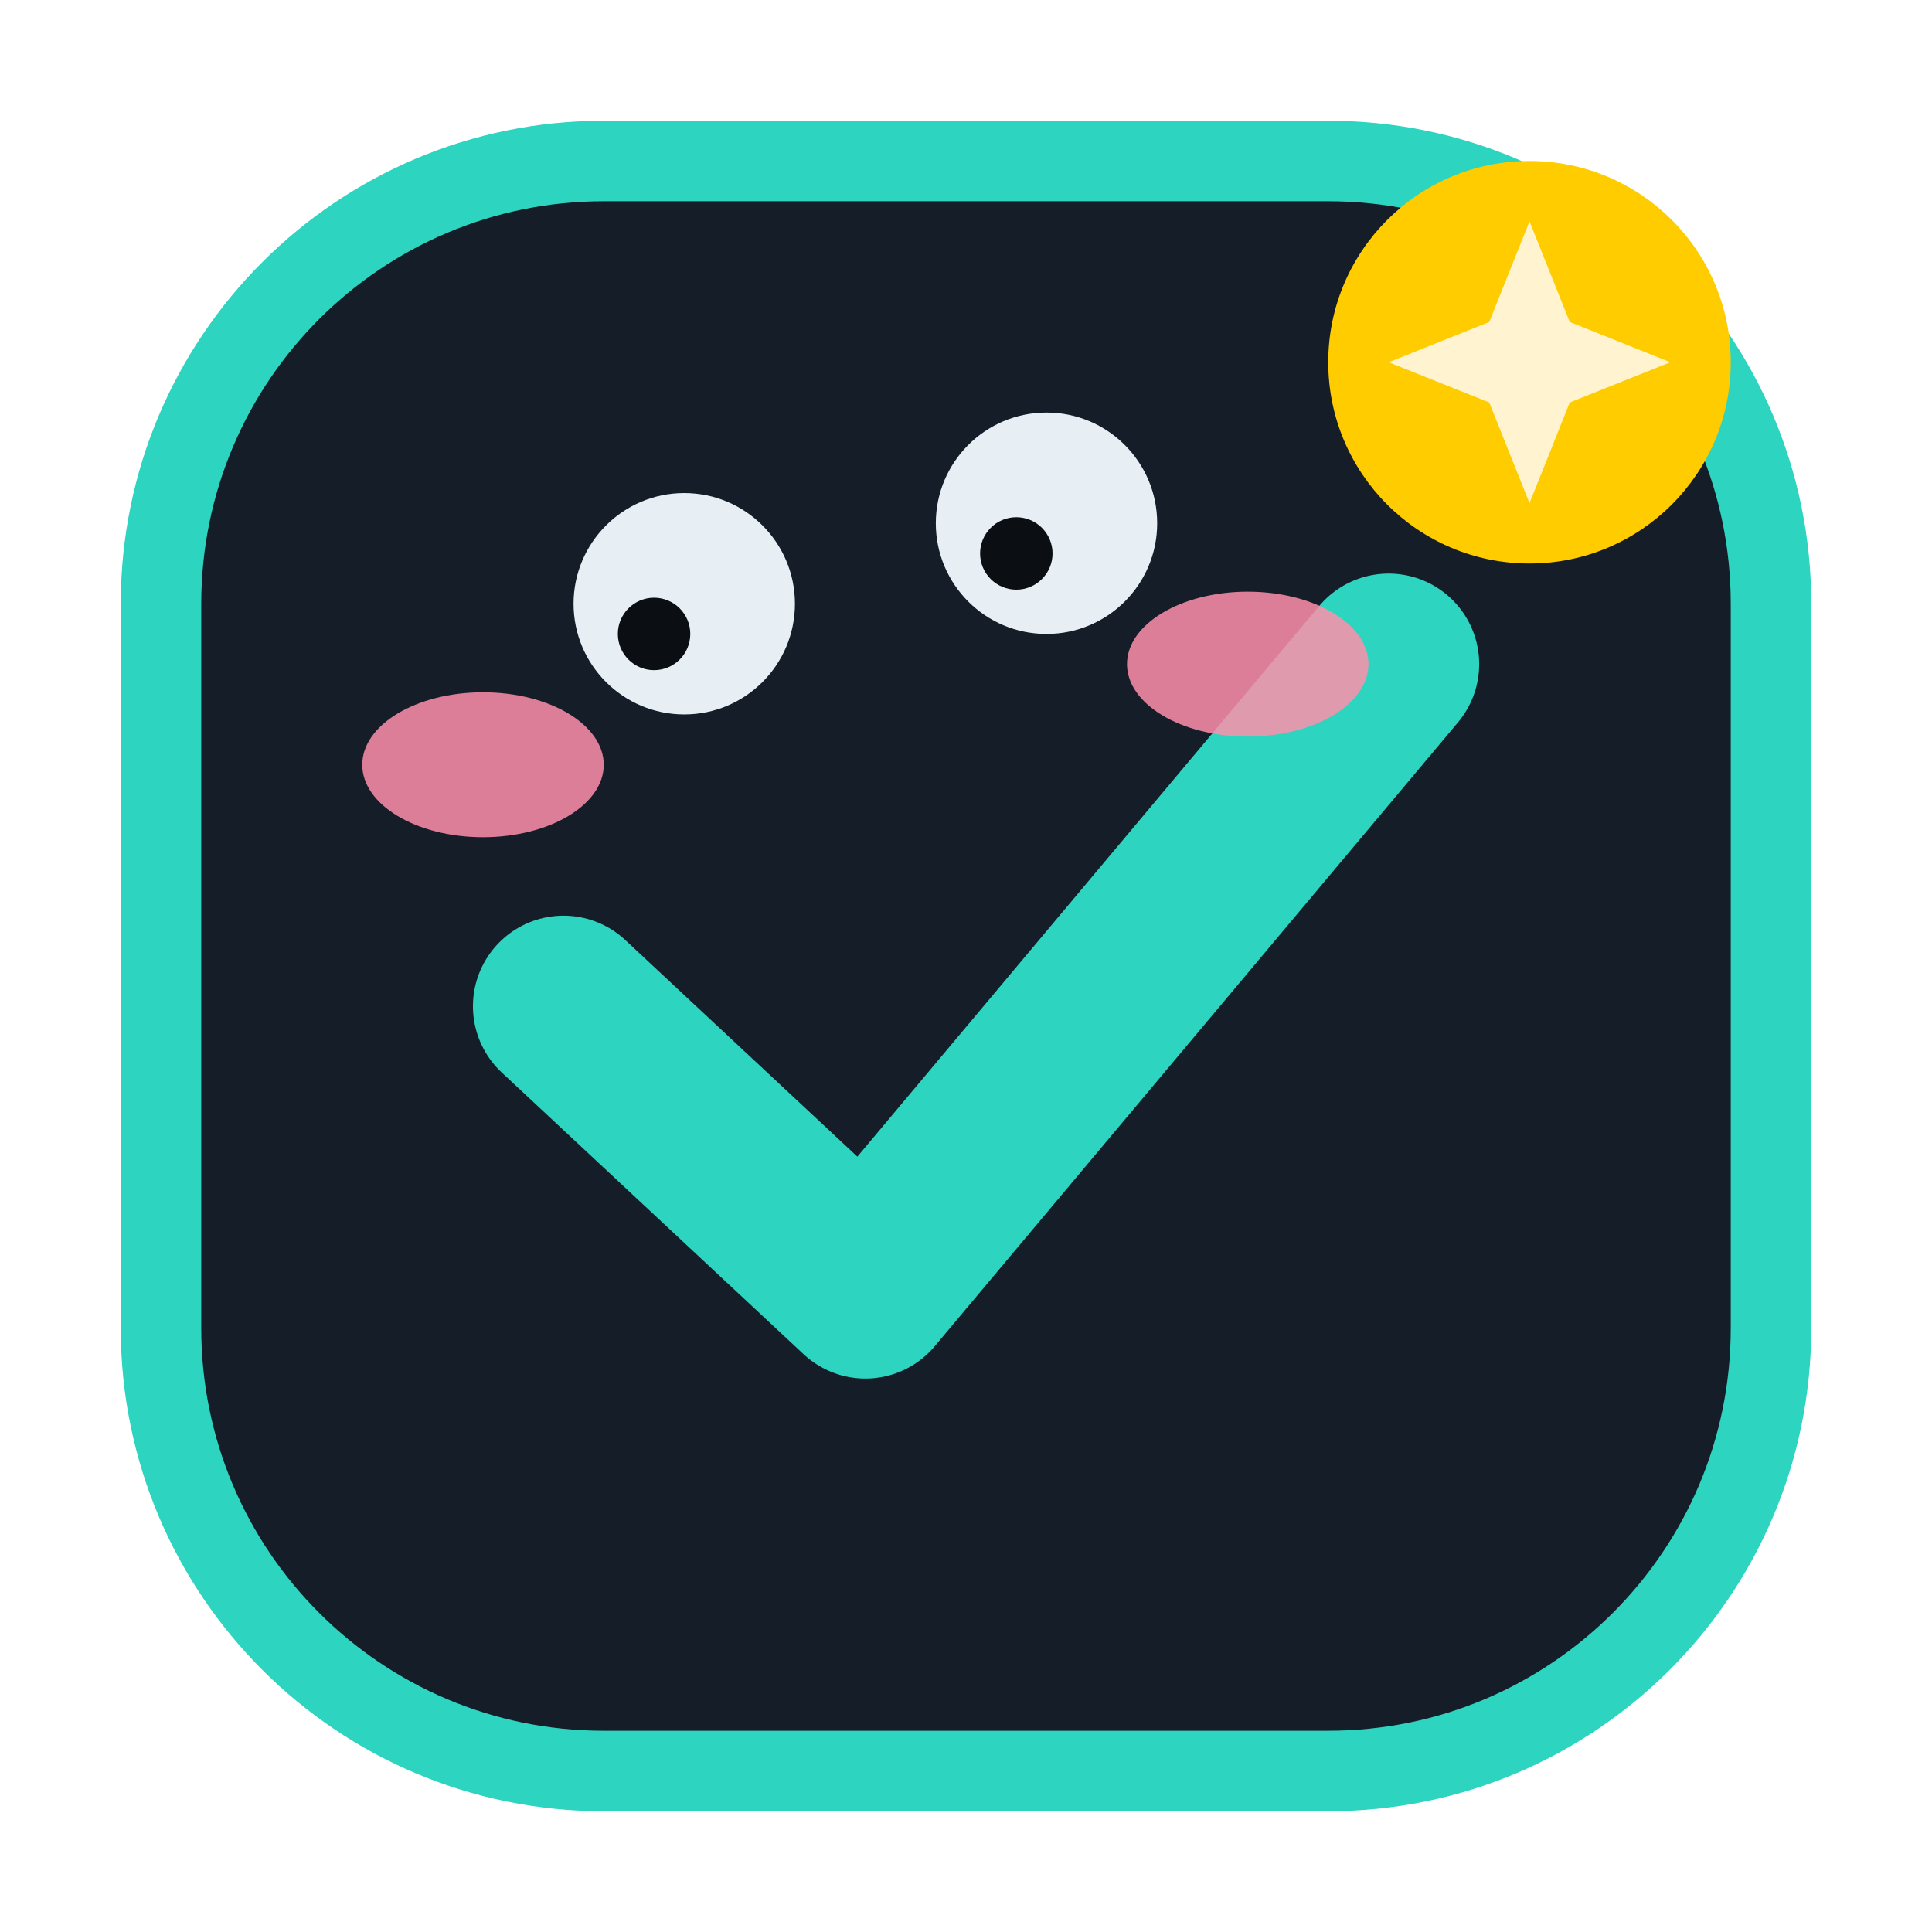
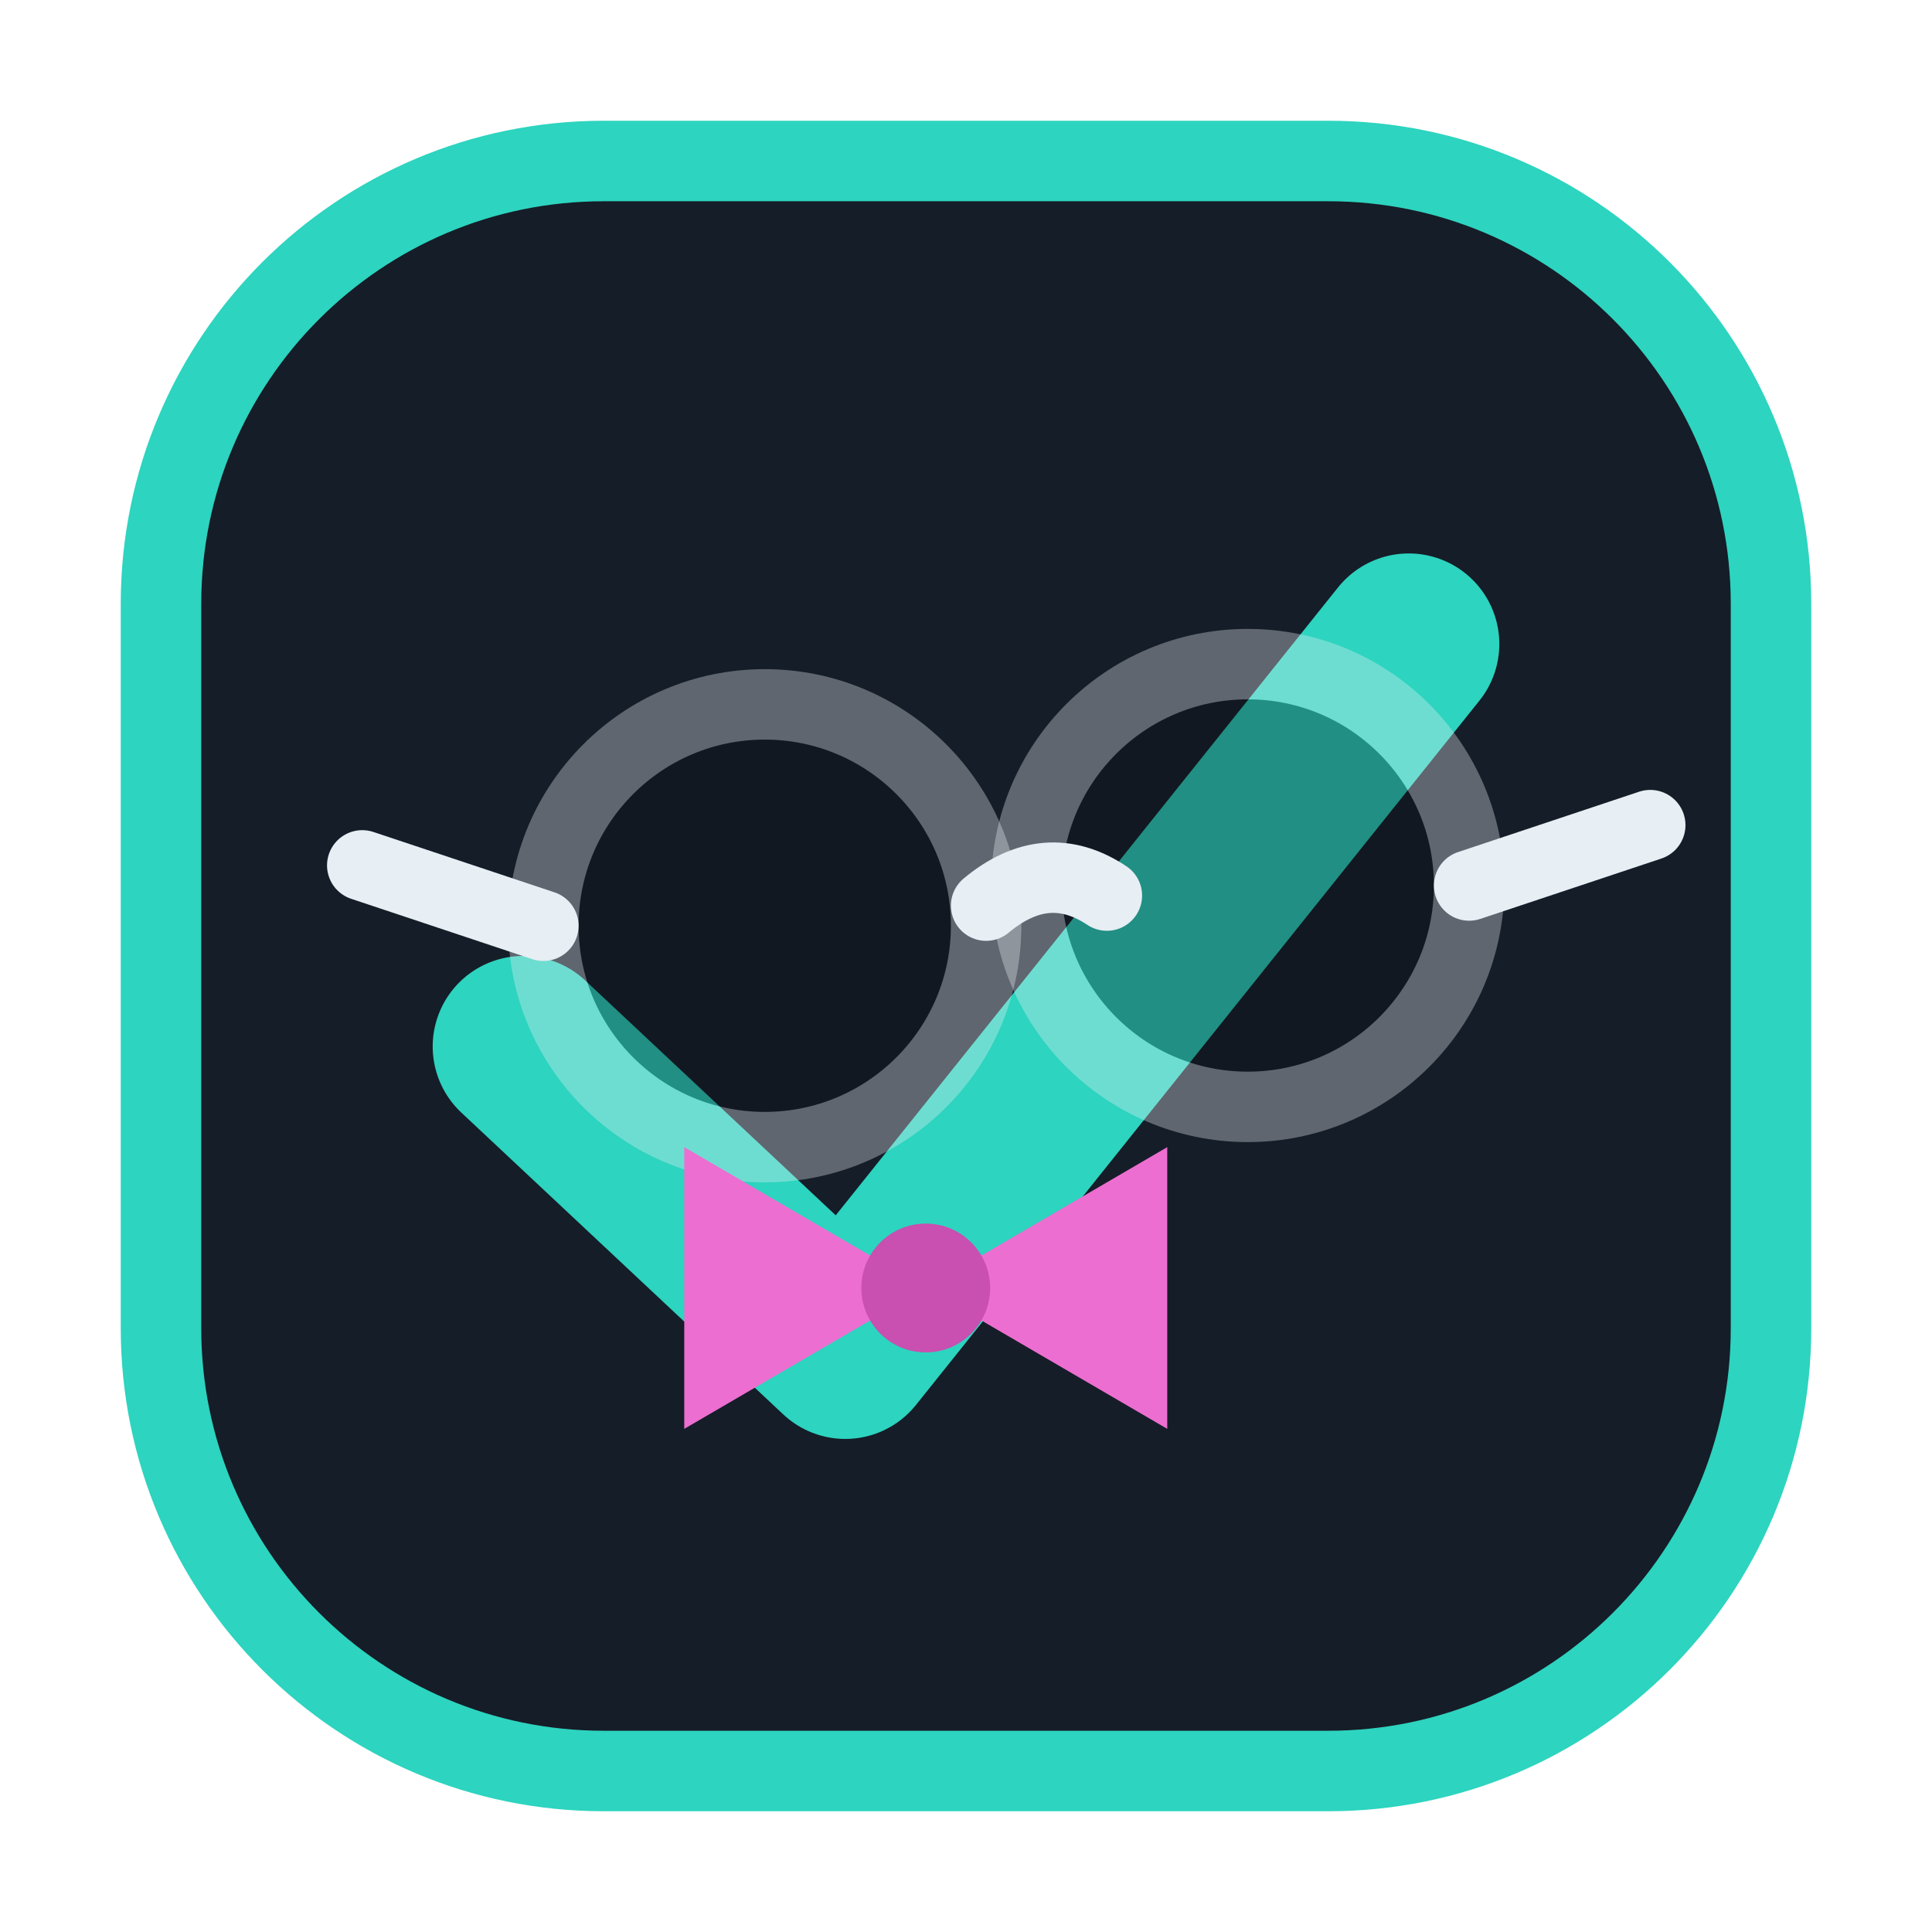
<svg xmlns="http://www.w3.org/2000/svg" viewBox="0 0 96 96">
  <rect x="8" y="8" width="80" height="80" rx="22" fill="#151d28" stroke="#2dd4bf" stroke-width="4" />
-   <path d="M28 50 L43 64 L69 33" stroke="#2dd4bf" stroke-width="9" fill="none" stroke-linecap="round" stroke-linejoin="round" />
-   <circle cx="34" cy="30" r="5.5" fill="#e7eef4" />
-   <circle cx="52" cy="26" r="5.5" fill="#e7eef4" />
-   <circle cx="32.5" cy="31.5" r="1.8" fill="#0b0f14" />
-   <circle cx="50.5" cy="27.5" r="1.8" fill="#0b0f14" />
-   <ellipse cx="24" cy="38" rx="6" ry="3.6" fill="#ff8fab" opacity=".85" />
-   <ellipse cx="62" cy="33" rx="6" ry="3.6" fill="#ff8fab" opacity=".85" />
-   <circle cx="76" cy="18" r="10" fill="#ffcc00" />
-   <path d="M76 11 L78 16 L83 18 L78 20 L76 25 L74 20 L69 18 L74 16 Z" fill="#fff4cf" />
+   <path d="M26 52 L42 67 L70 32" stroke="#2dd4bf" stroke-width="9" fill="none" stroke-linecap="round" stroke-linejoin="round" />
+   <circle cx="38" cy="46" r="11" fill="#0b0f14" opacity=".35" stroke="#e7eef4" stroke-width="3.5" />
+   <circle cx="62" cy="44" r="11" fill="#0b0f14" opacity=".35" stroke="#e7eef4" stroke-width="3.5" />
+   <path d="M49 45 Q52 42.5 55 44.5" stroke="#e7eef4" stroke-width="3.5" fill="none" stroke-linecap="round" />
+   <path d="M27 46 L18 43" stroke="#e7eef4" stroke-width="3.5" stroke-linecap="round" />
+   <path d="M73 44 L82 41" stroke="#e7eef4" stroke-width="3.5" stroke-linecap="round" />
+   <g transform="translate(46 64)">
+     <path d="M0 0 L-12 -7 L-12 7 Z" fill="#ec6ed0" />
+     <path d="M0 0 L12 -7 L12 7 Z" fill="#ec6ed0" />
+     <circle cx="0" cy="0" r="3.2" fill="#c94fb0" />
+   </g>
</svg>
